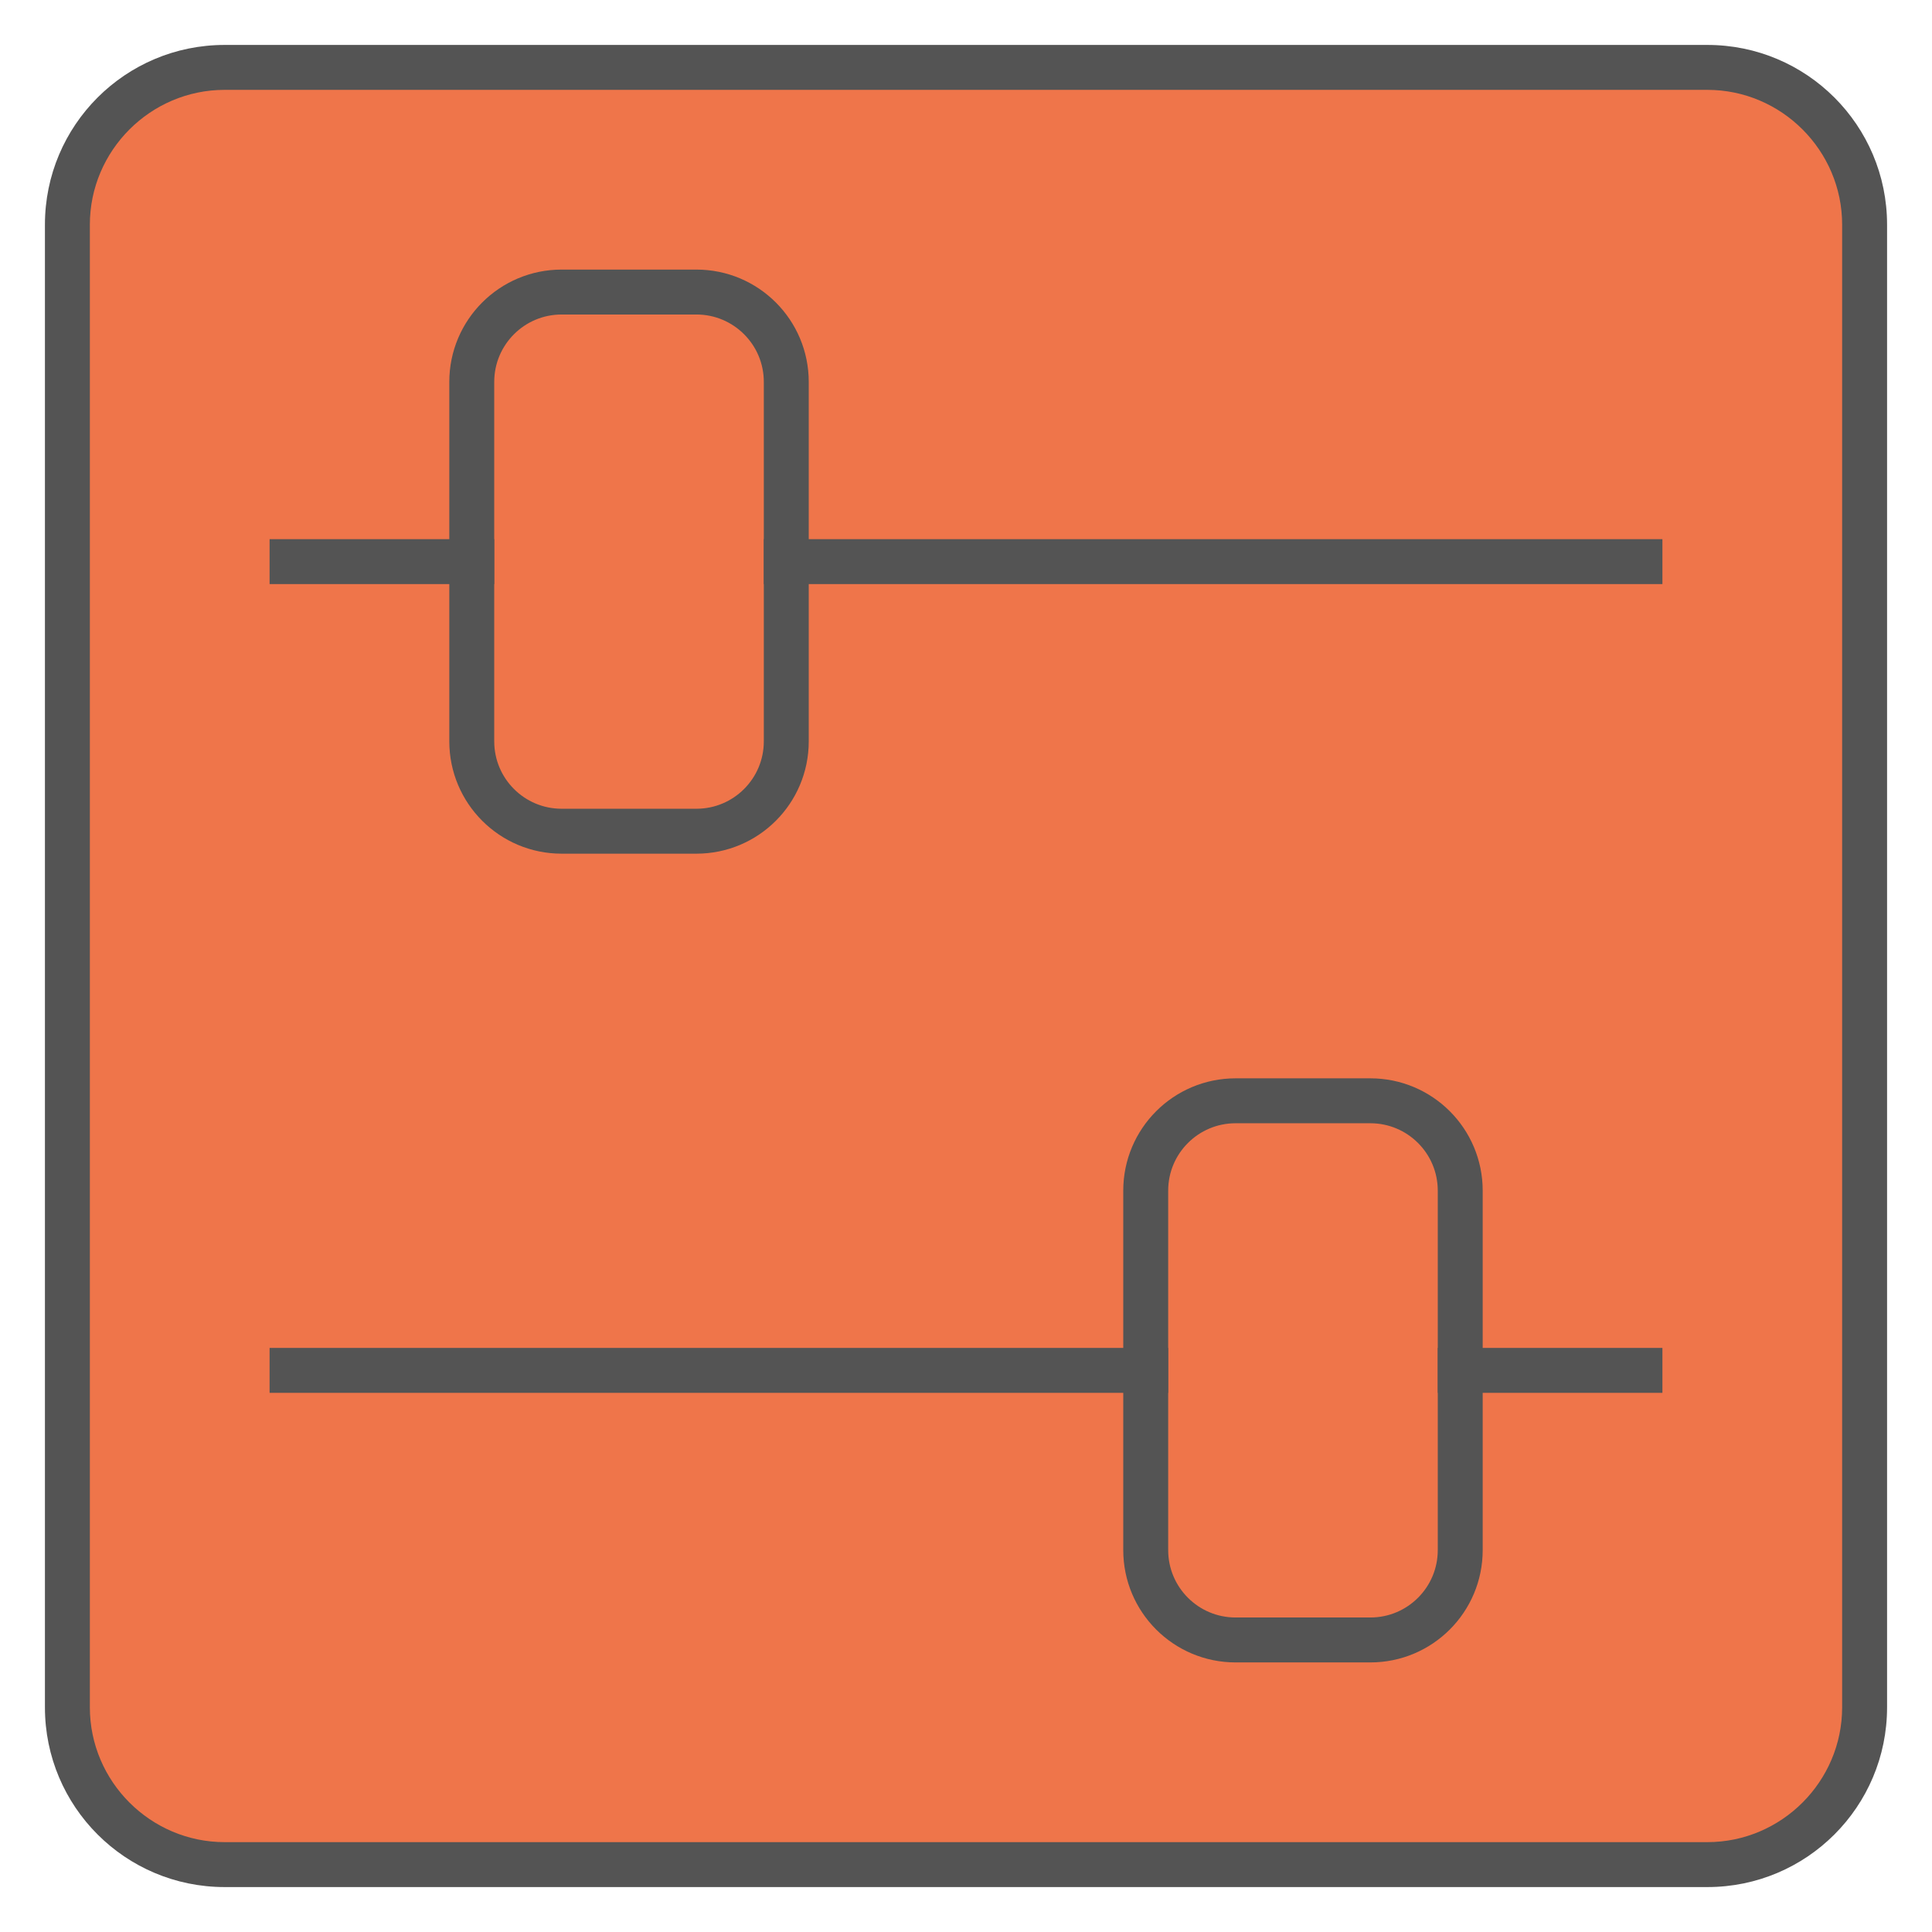
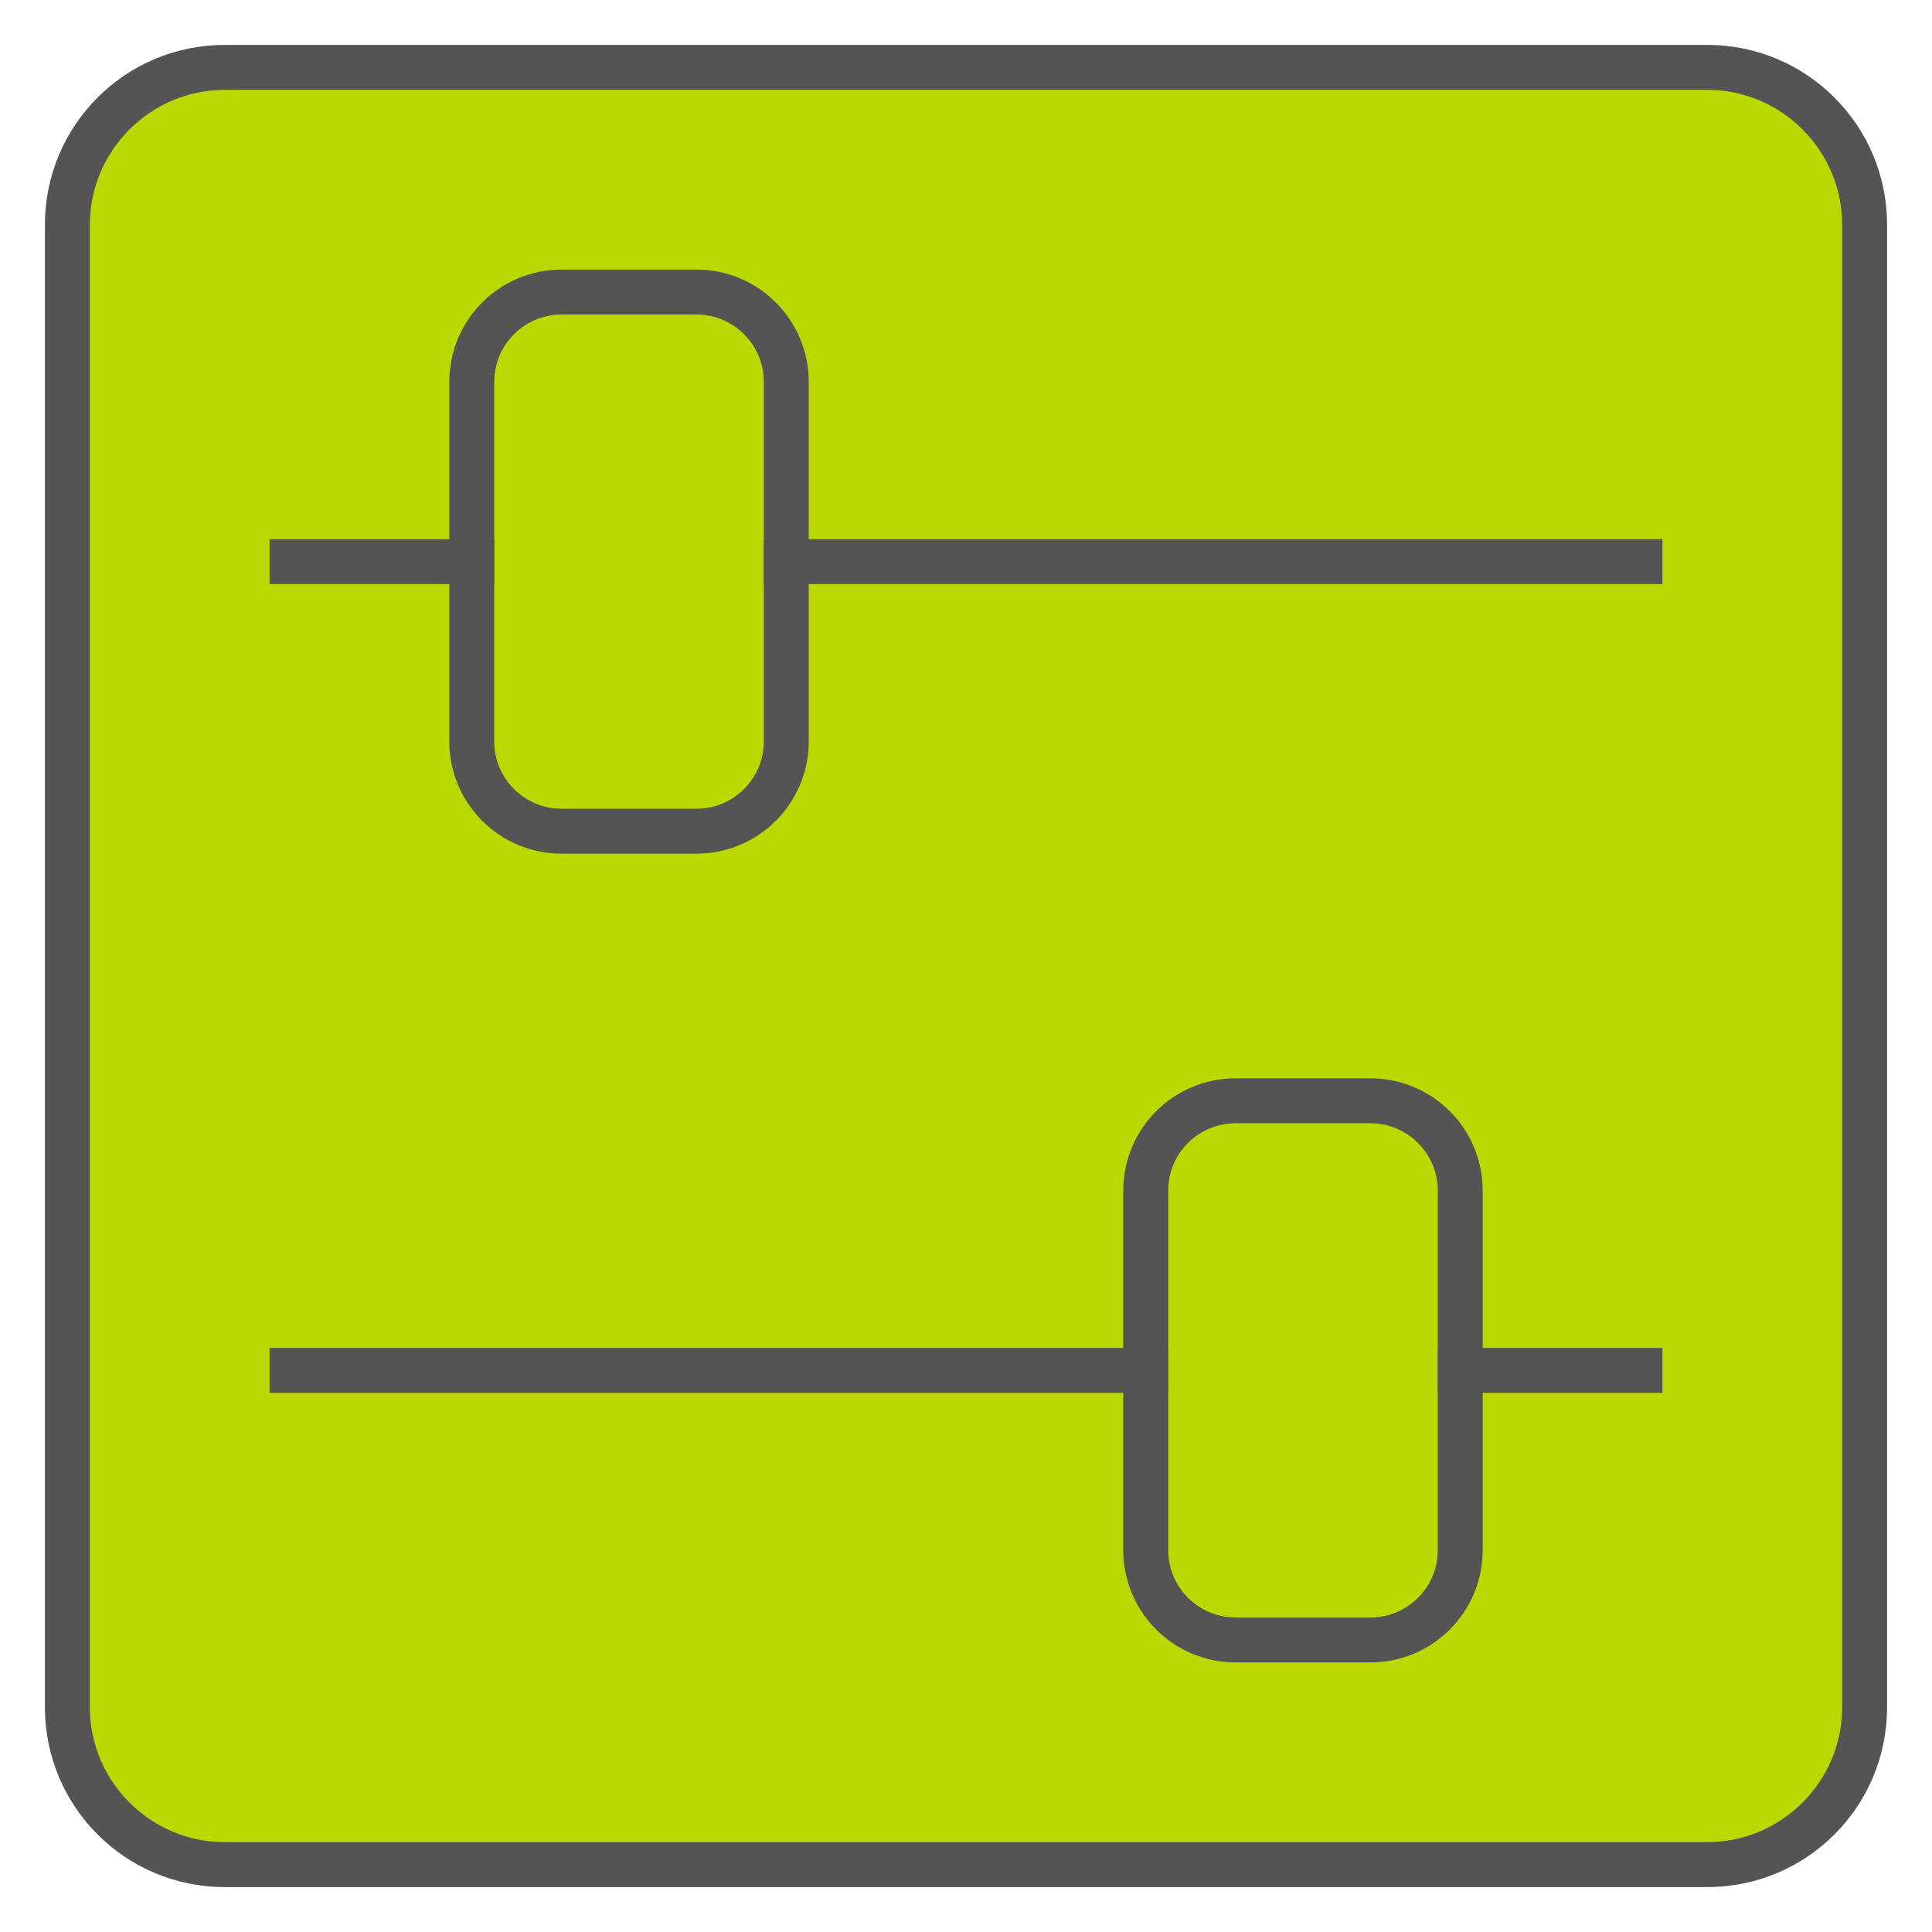
<svg xmlns="http://www.w3.org/2000/svg" id="a" width="43" height="43" viewBox="0 0 43 43">
-   <rect x="1.5" y="1.5" width="40" height="40" rx="3.5" ry="3.5" style="fill:#ef754a;" />
+   <rect x="1.5" y="1.5" width="40" height="40" rx="3.5" ry="3.5" style="fill:#BBD800;" />
  <path d="M38,2c1.65,0,3,1.35,3,3v33c0,1.65-1.35,3-3,3H5c-1.65,0-3-1.35-3-3V5c0-1.65,1.35-3,3-3h33M38,1H5C2.79,1,1,2.79,1,5v33c0,2.21,1.79,4,4,4h33c2.21,0,4-1.79,4-4V5c0-2.21-1.79-4-4-4h0Z" style="fill:#545454;" />
  <line x1="6.5" y1="12.5" x2="10.5" y2="12.5" style="fill:none; stroke:#545454; stroke-linecap:square; stroke-linejoin:round;" />
  <line x1="17.5" y1="12.5" x2="36.5" y2="12.5" style="fill:none; stroke:#545454; stroke-linecap:square; stroke-linejoin:round;" />
  <rect x="10.5" y="6.5" width="7" height="12" rx="2" ry="2" style="fill:none; stroke:#545454; stroke-linecap:square; stroke-linejoin:round;" />
  <line x1="36.5" y1="30.5" x2="32.5" y2="30.5" style="fill:none; stroke:#545454; stroke-linecap:square; stroke-linejoin:round;" />
  <line x1="25.5" y1="30.5" x2="6.5" y2="30.5" style="fill:none; stroke:#545454; stroke-linecap:square; stroke-linejoin:round;" />
  <rect x="25.5" y="24.5" width="7" height="12" rx="2" ry="2" transform="translate(58 61) rotate(-180)" style="fill:none; stroke:#545454; stroke-linecap:square; stroke-linejoin:round;" />
</svg>
